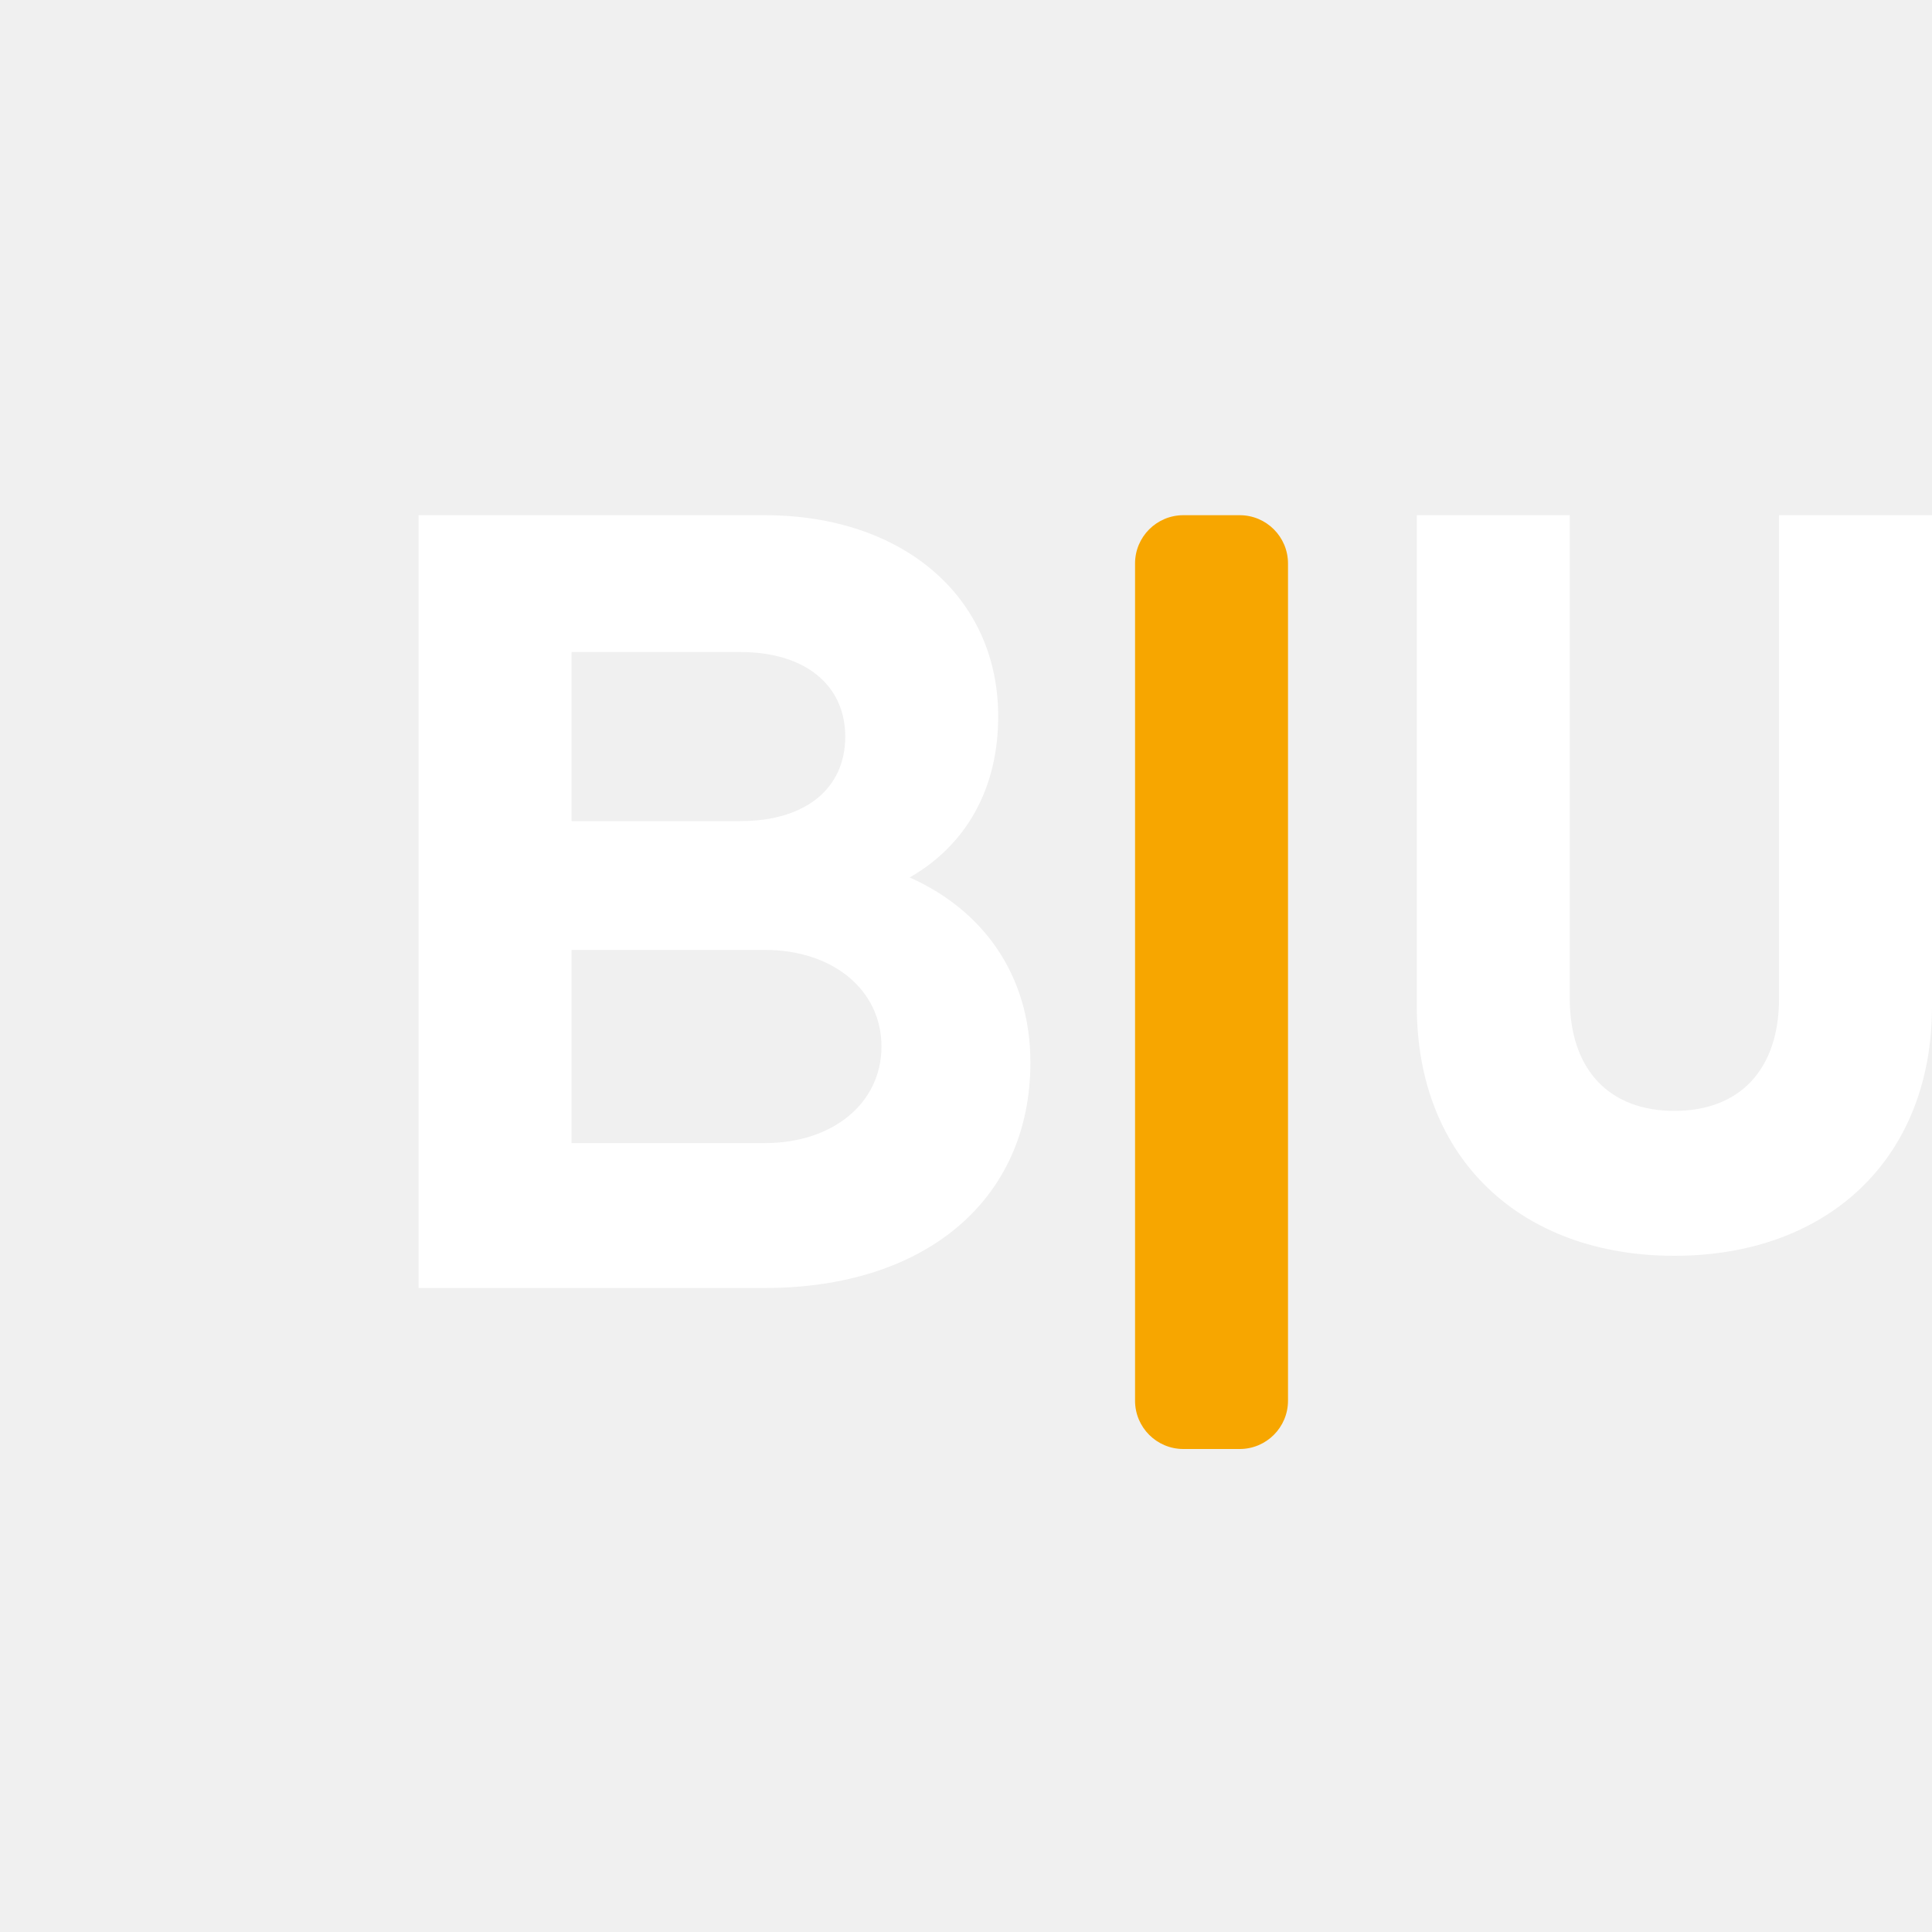
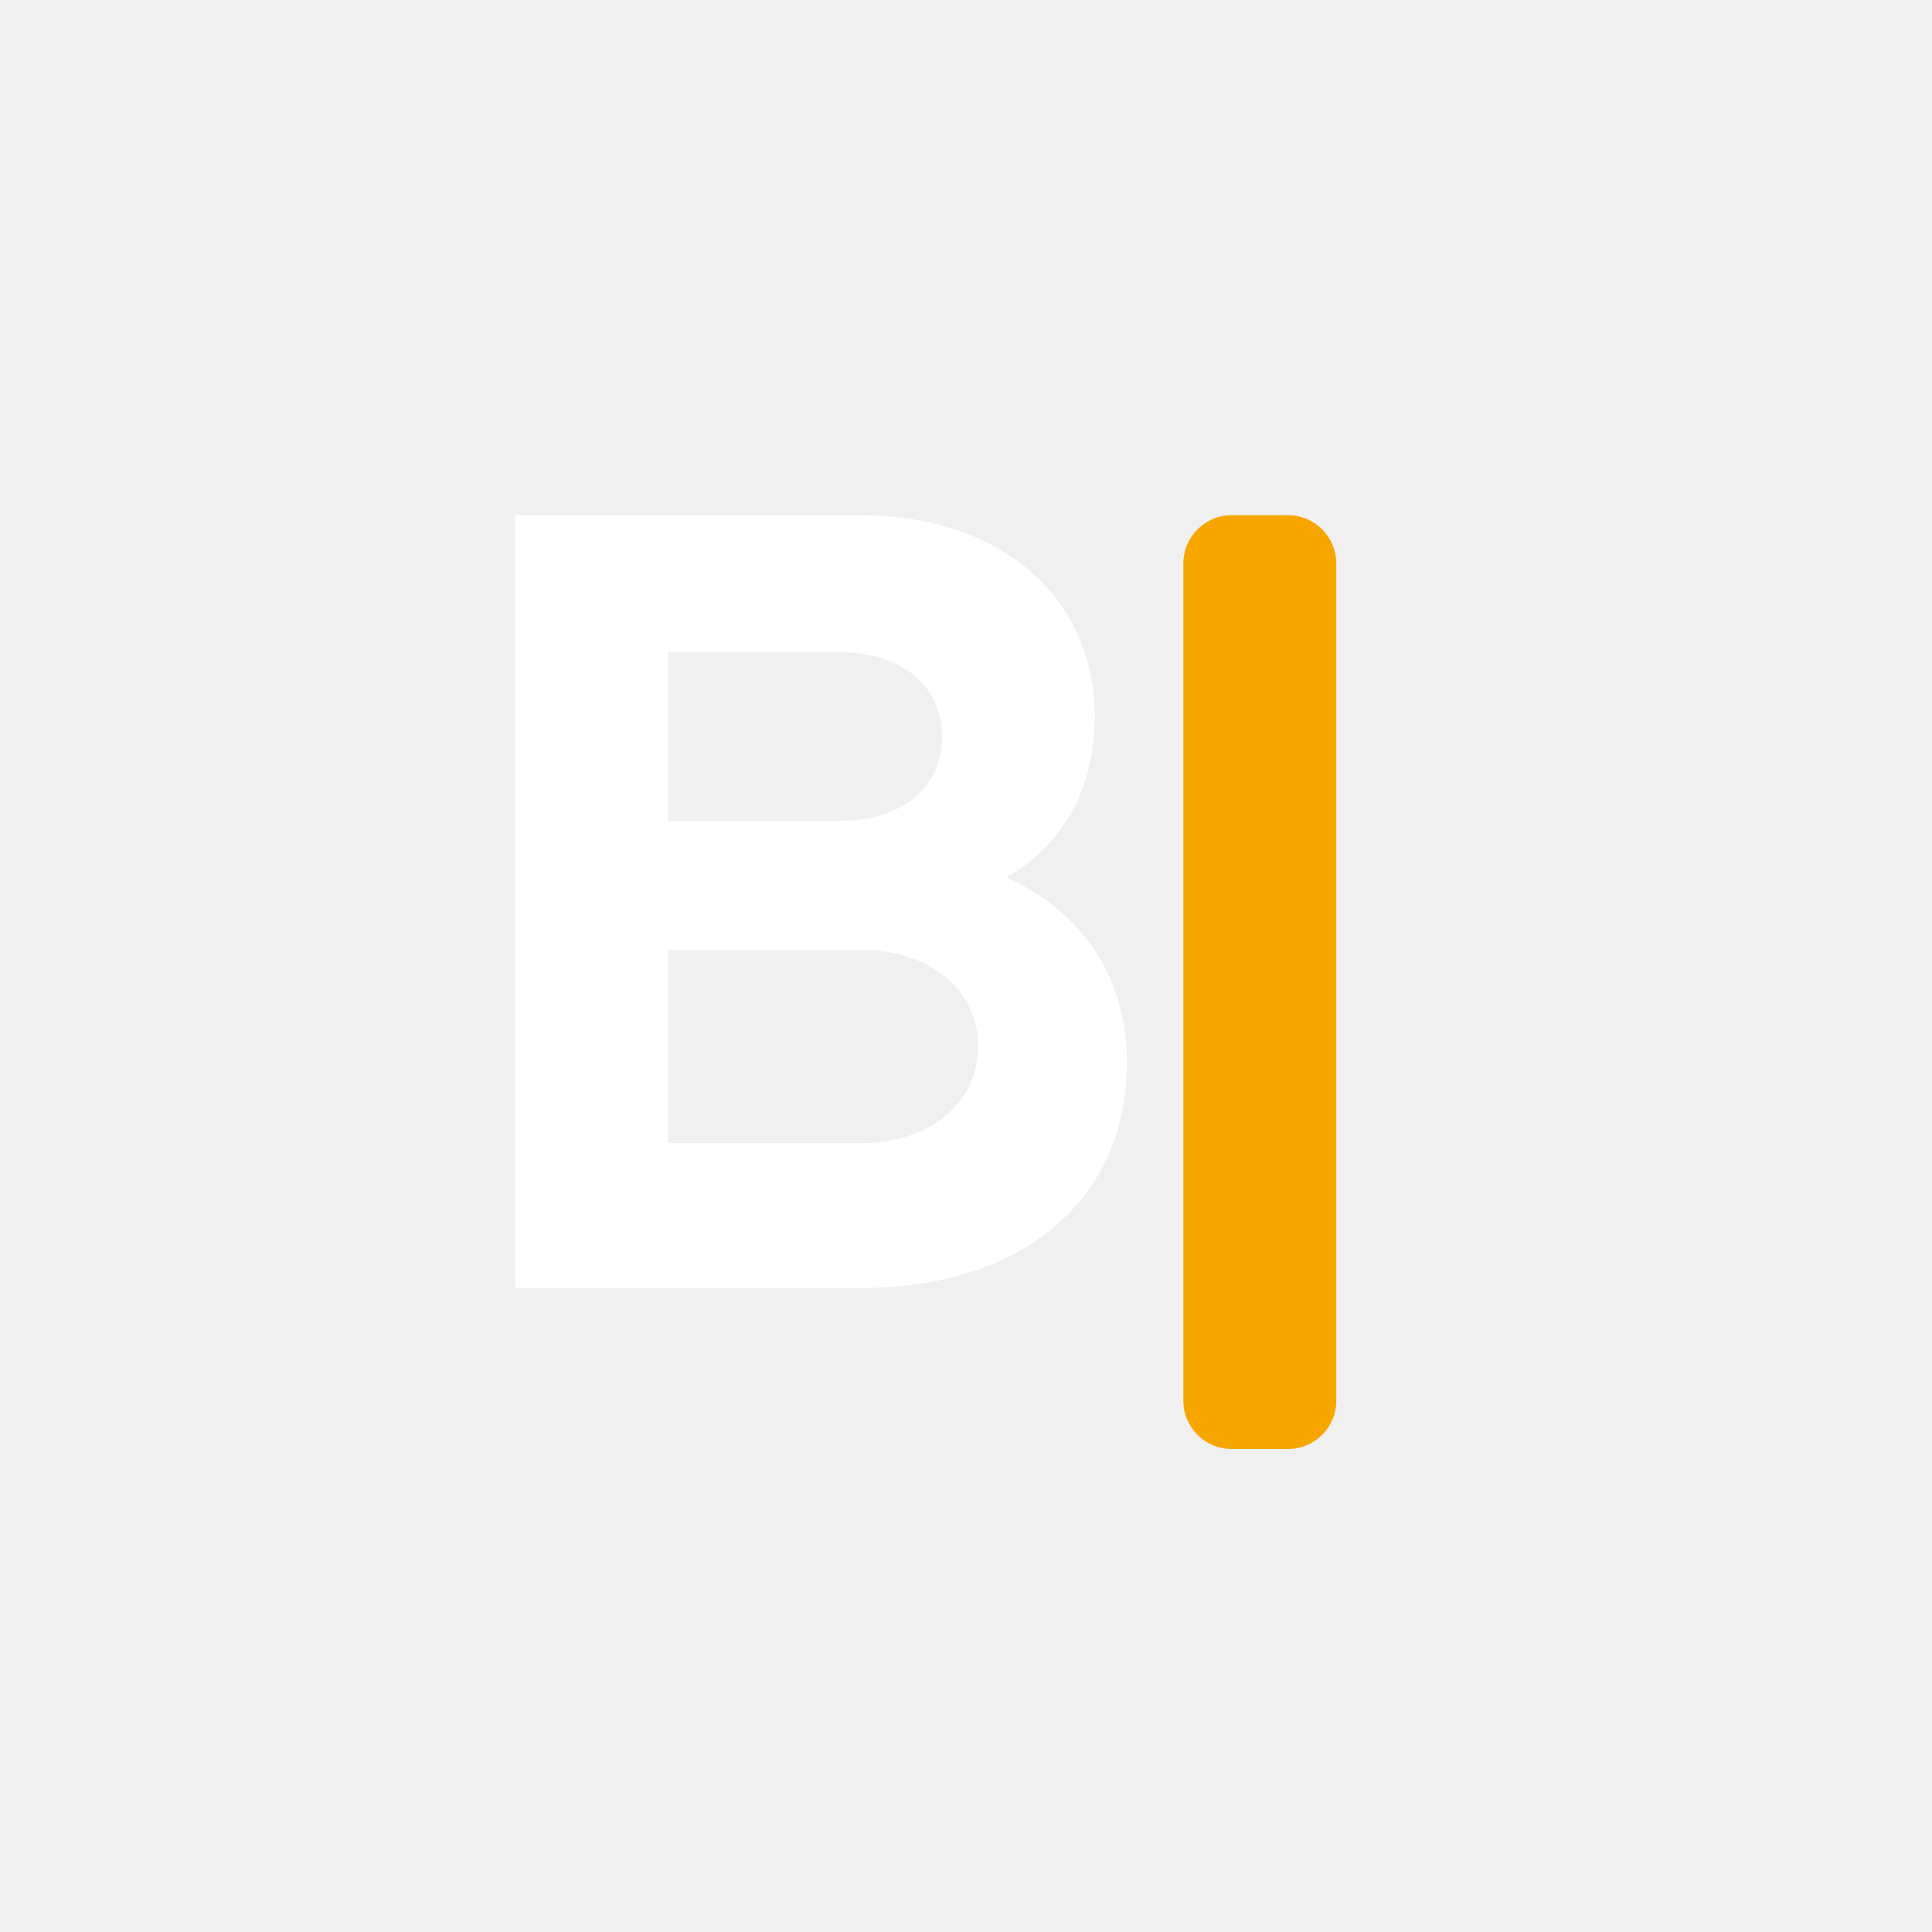
<svg xmlns="http://www.w3.org/2000/svg" role="img" viewBox="0 0 24 24">
-   <g fill="#ffffff">
-     <path d="M5.2 6.4h4.3c1.7 0 2.9 1 2.9 2.5 0 .9-.4 1.6-1.1 2 .9.4 1.5 1.2 1.5 2.3 0 1.7-1.3 2.8-3.3 2.8H5.2V6.4Zm1.9 1.7v2.1h2.1c.8 0 1.3-.4 1.3-1.05 0-.64-.5-1.05-1.3-1.05H7.1Zm0 3.7v2.4h2.4c.85 0 1.45-.5 1.45-1.2s-.6-1.2-1.45-1.2H7.1Z" />
-   </g>
-   <rect x="14.1" y="6.4" width="1.9" height="11.6" rx="0.6" fill="#f7a600" />
-   <path fill="#ffffff" d="M17.6 6.4h1.9v6.0c0 .9.5 1.4 1.3 1.4s1.3-.5 1.3-1.4v-6h1.9v6.1c0 1.9-1.3 3.1-3.2 3.1s-3.2-1.2-3.2-3.1V6.4Z" />
+   <path fill="#ffffff" d="M6.4 6.4h4.3c1.7 0 2.9 1 2.9 2.5 0 .9-.4 1.6-1.1 2 .9.4 1.5 1.2 1.5 2.3 0 1.7-1.3 2.8-3.3 2.8H6.4V6.4Zm1.9 1.7v2.1h2.1c.8 0 1.3-.4 1.3-1.05 0-.64-.5-1.05-1.3-1.05H8.3Zm0 3.7v2.4h2.4c.85 0 1.45-.5 1.45-1.2s-.6-1.2-1.45-1.2H8.3Z" />
+   <rect x="14.7" y="6.4" width="1.9" height="11.6" rx="0.6" fill="#f7a600" />
</svg>
